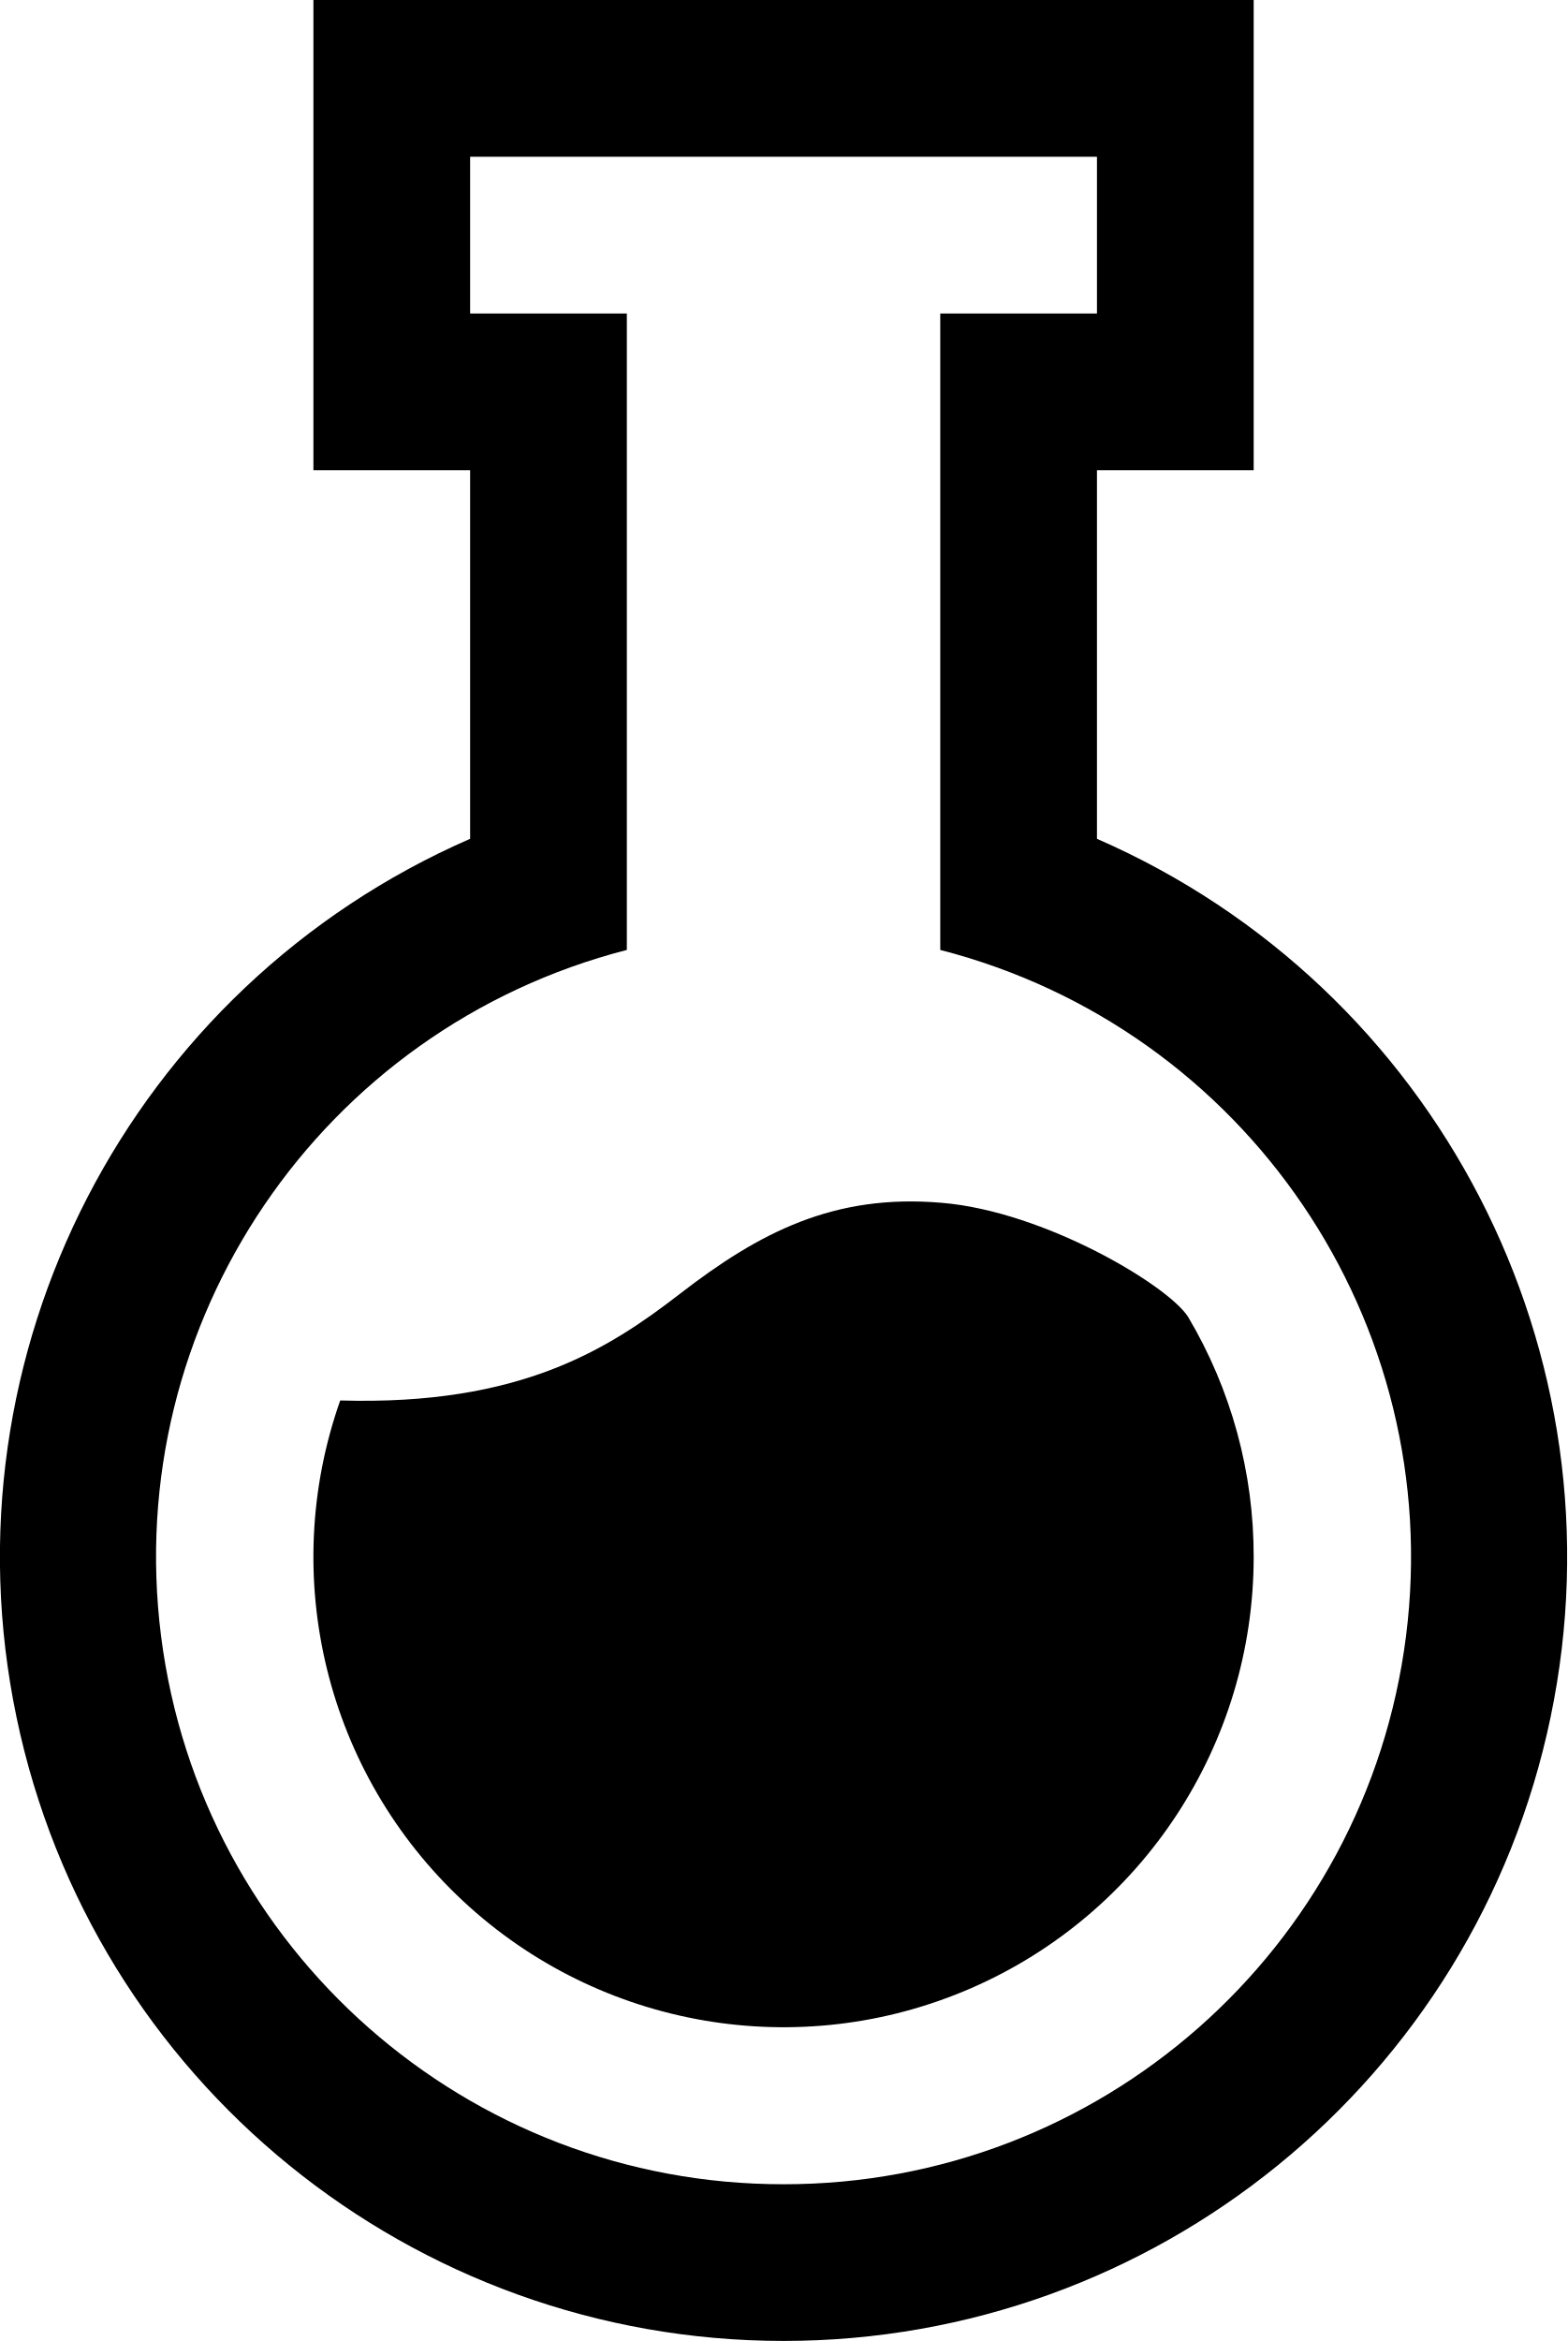
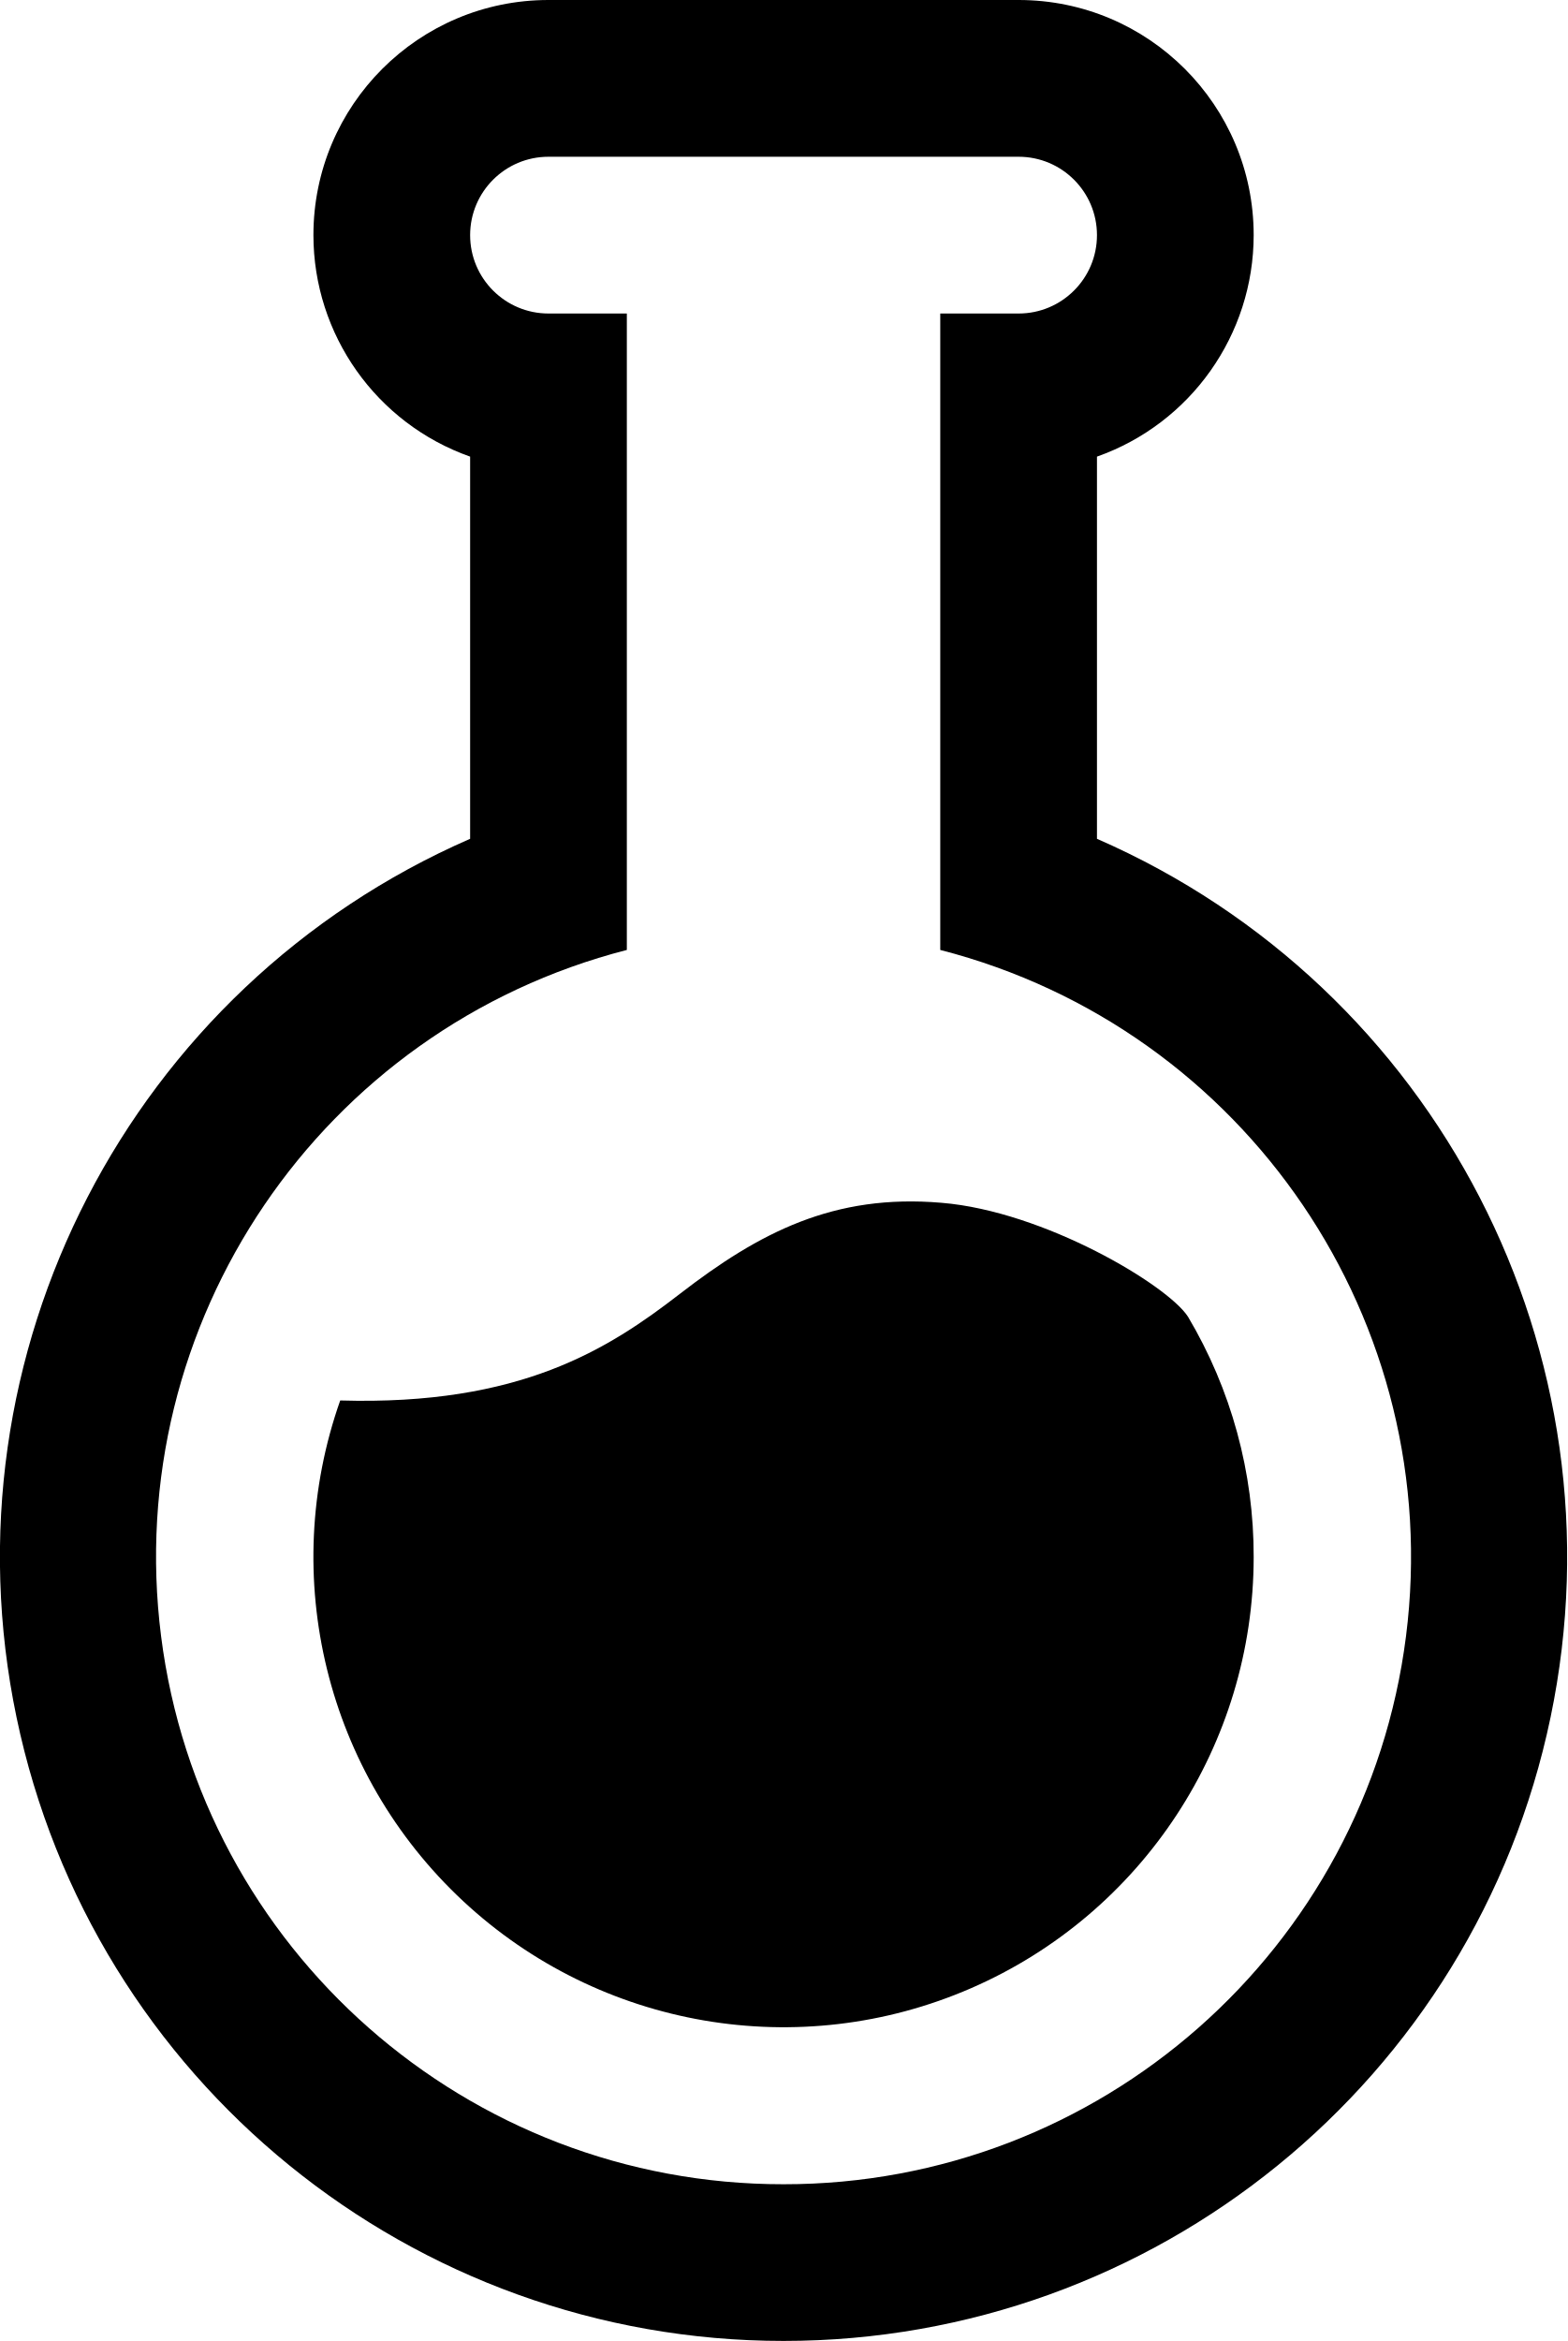
<svg xmlns="http://www.w3.org/2000/svg" viewBox="0 0 100 149.34">
-   <path class="outer" d="M70,53.51V30H80V0H20V30H30V53.51a50,50,0,1,0,40,0ZM50,139.34A40,40,0,0,1,40,60.6V20H30V10H70V20H60V60.6a40,40,0,0,1-10,78.74Z" />
-   <path class="inner" d="M80,99.34a30,30,0,1,1-58.29-10c11.52.34,17.14-3.3,21.66-6.79,5.07-3.92,9.83-6.41,16.71-5.82C66.65,77.27,74.53,82,75.81,84A29.87,29.87,0,0,1,80,99.34Z" />
+   <path d="M70,53.51V29.13A15,15,0,0,0,80,15h0A15,15,0,0,0,65,0H35A15,15,0,0,0,20,15h0A15,15,0,0,0,30,29.13V53.51a50,50,0,1,0,40,0ZM50,139.34A40,40,0,0,1,40,60.6V20H35a5,5,0,0,1,0-10H65a5,5,0,0,1,0,10H60V60.6a40,40,0,0,1-10,78.74Z" />
+   <path d="M80,99.34a30,30,0,1,1-58.29-10c11.52.34,17.14-3.3,21.66-6.79,5.07-3.92,9.83-6.41,16.71-5.82C66.65,77.27,74.53,82,75.81,84A29.87,29.87,0,0,1,80,99.34Z" />
</svg>
